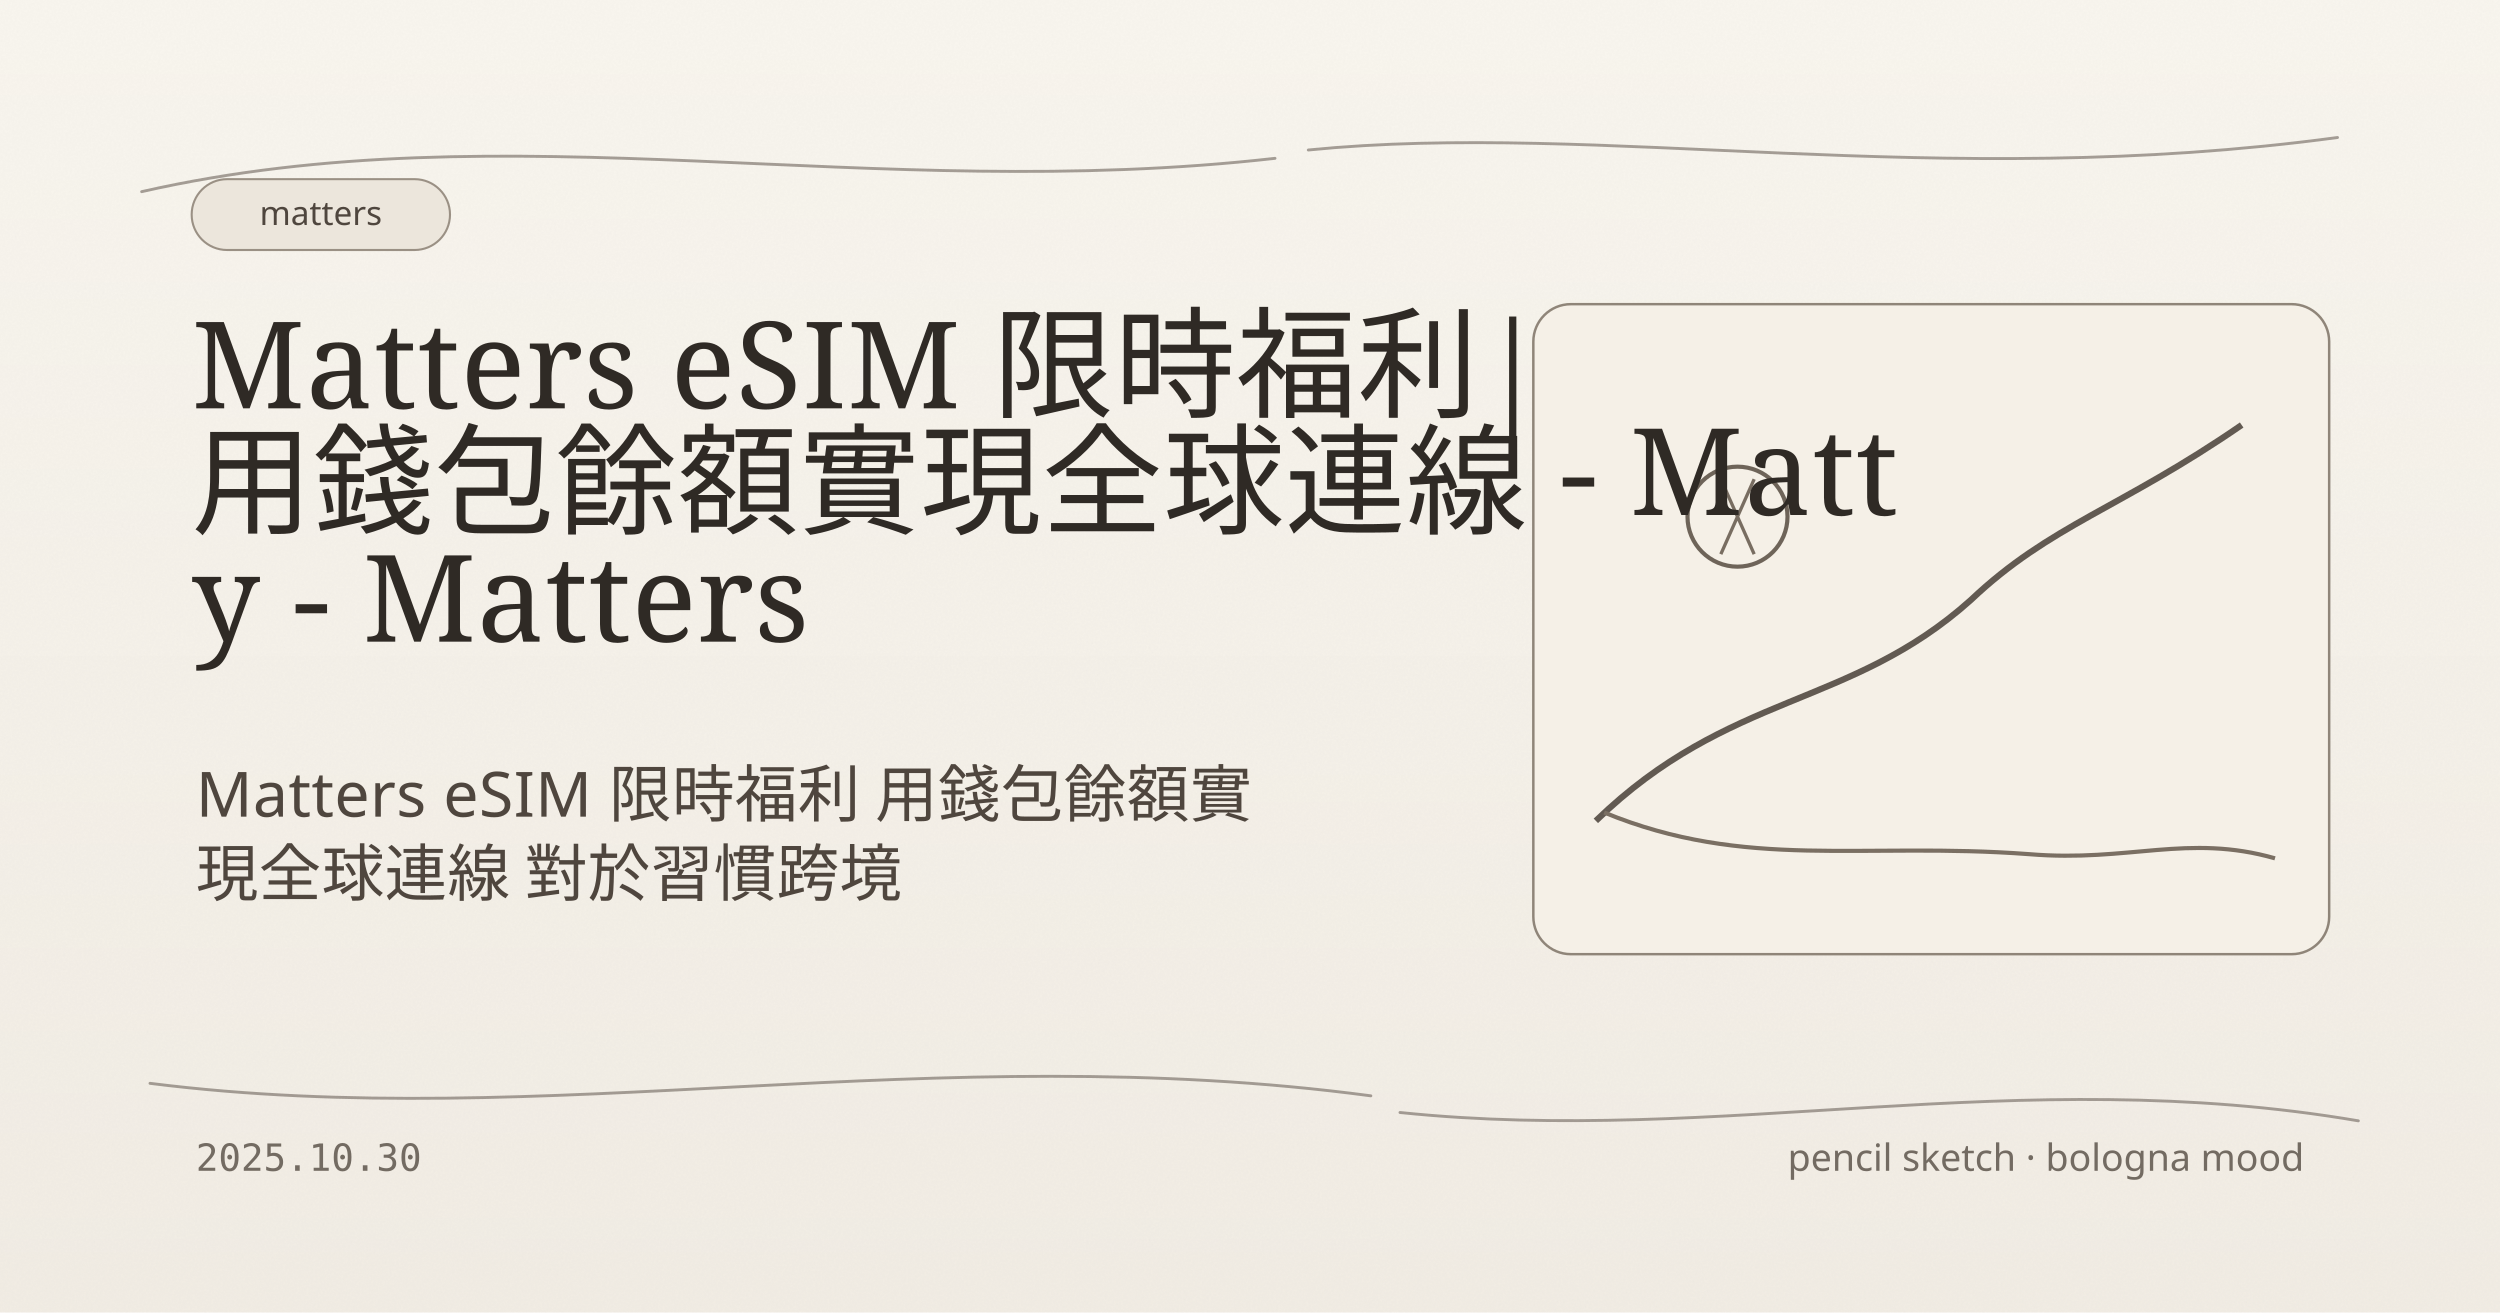
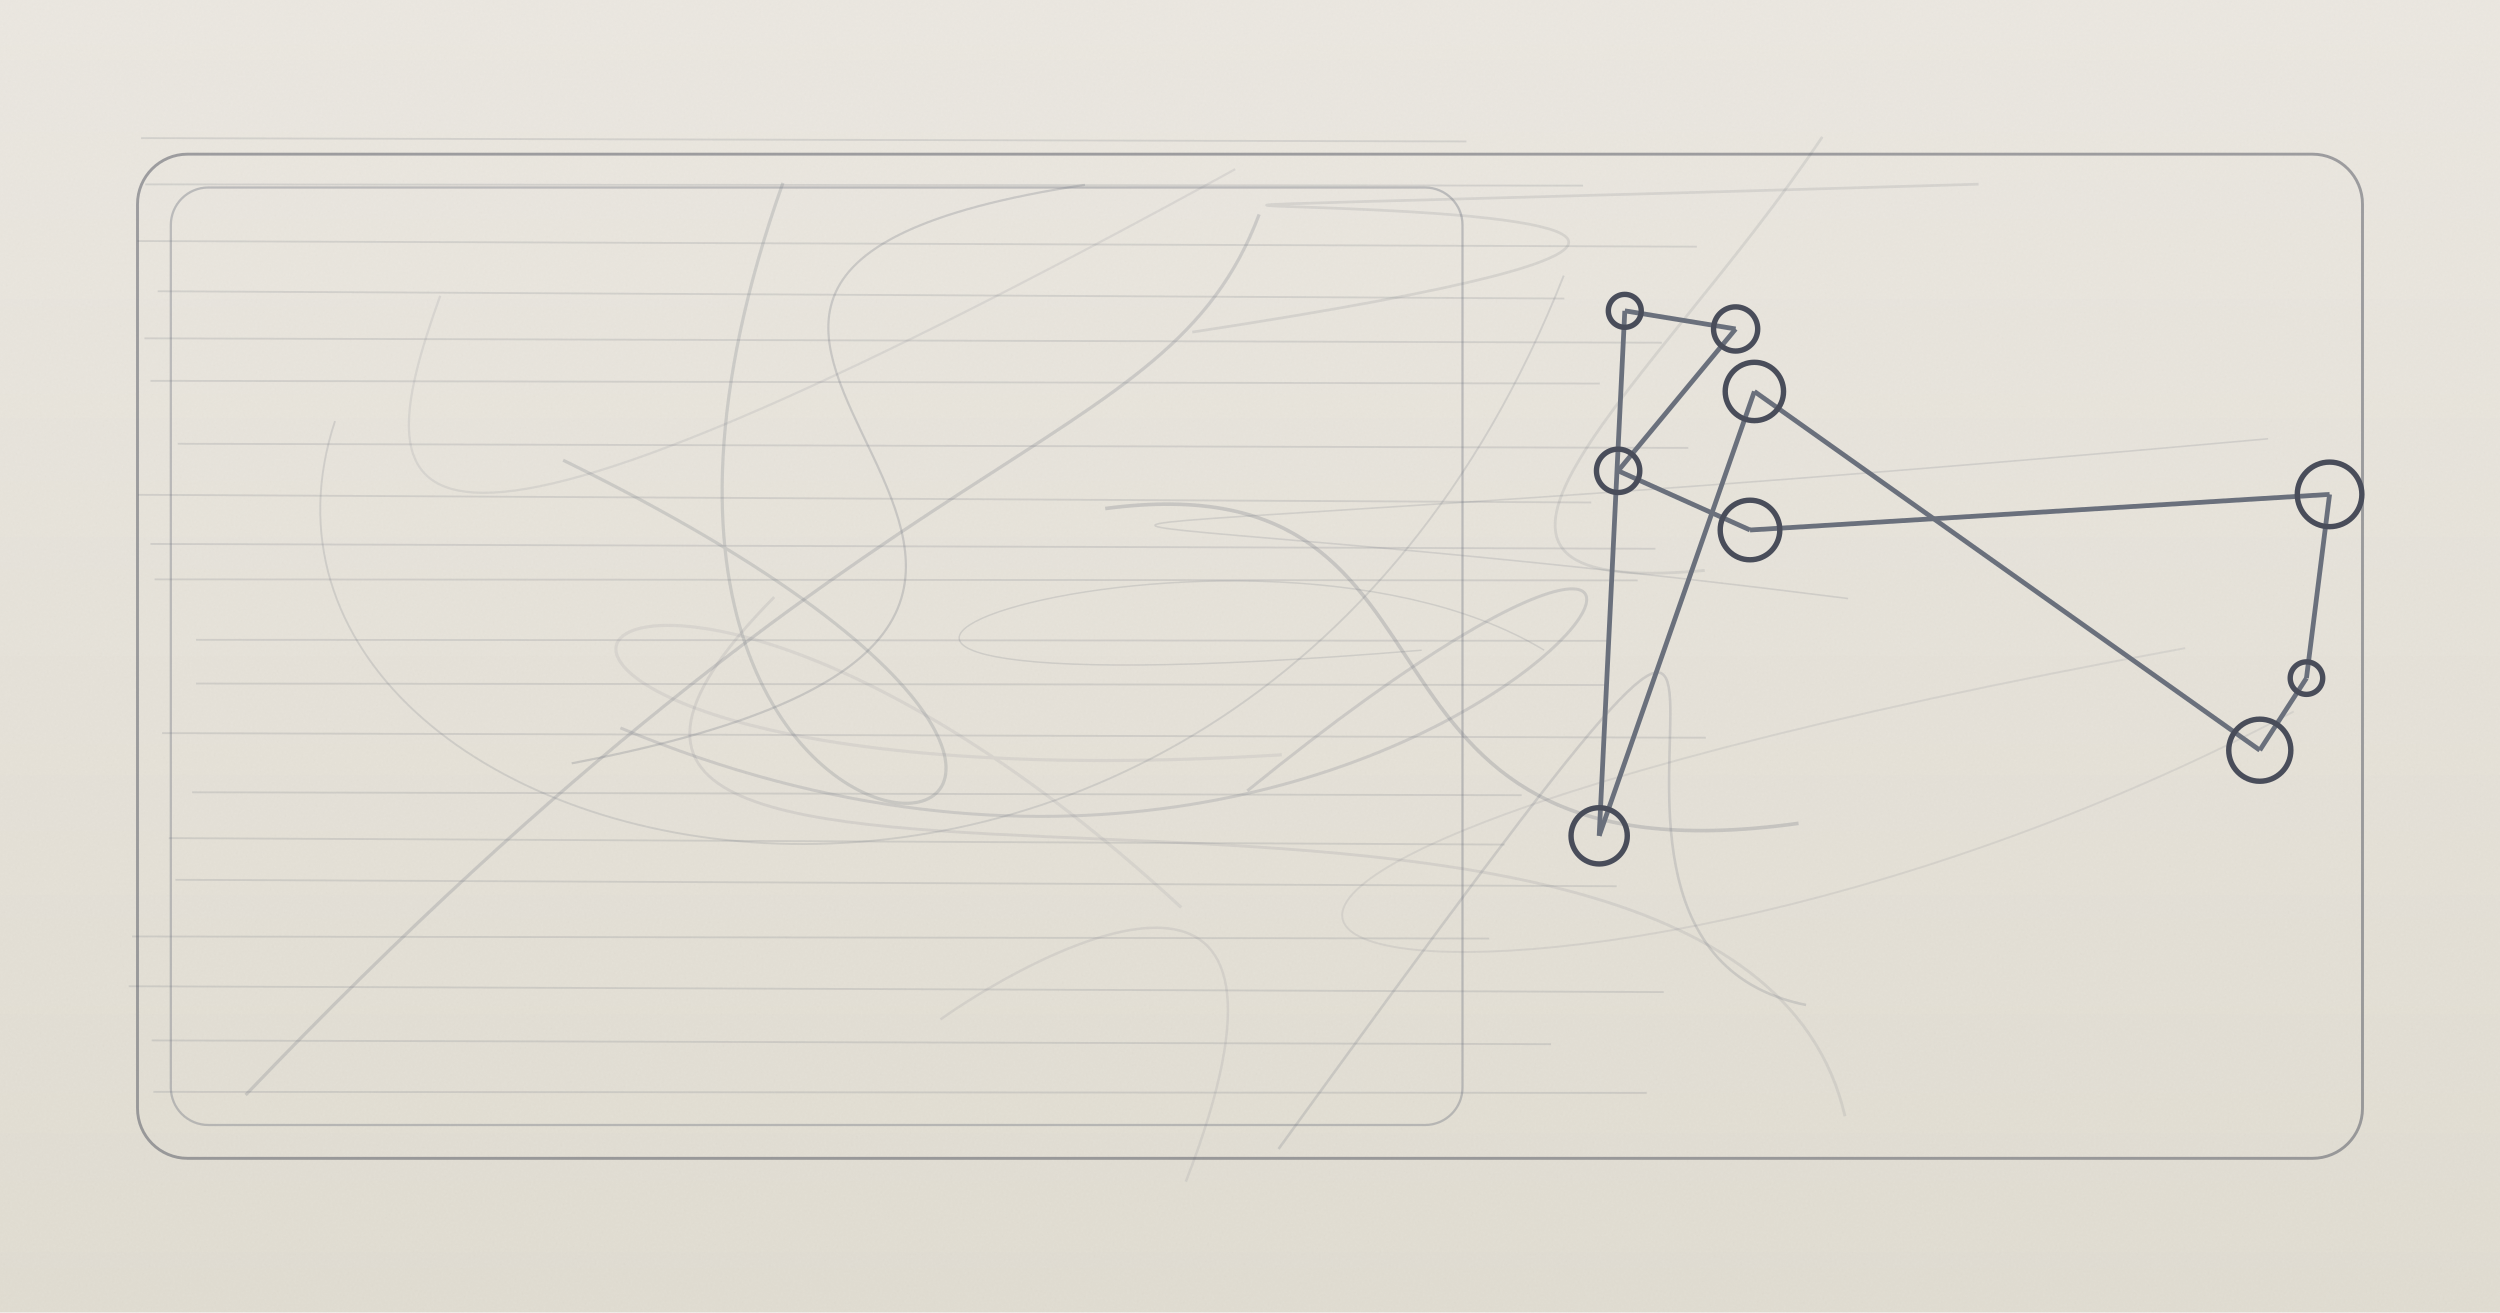
- <svg xmlns="http://www.w3.org/2000/svg" width="1200" height="630" viewBox="0 0 1200 630" role="img" aria-label="Matters eSIM 限時福利|用錢包餘額實現全球連線 - Matty - Matters">
+ <svg xmlns="http://www.w3.org/2000/svg" width="1200" height="630" viewBox="0 0 1200 630" role="img" aria-label="cover image">
  <defs>
    <filter id="grain" x="-10%" y="-10%" width="120%" height="120%">
-       <feTurbulence type="fractalNoise" baseFrequency="0.9" numOctaves="2" stitchTiles="stitch" />
+       <feTurbulence type="fractalNoise" baseFrequency="0.86" numOctaves="2" stitchTiles="stitch" />
      <feColorMatrix type="saturate" values="0" />
      <feComponentTransfer>
-         <feFuncA type="table" tableValues="0 0.04" />
+         <feFuncA type="table" tableValues="0 0.045" />
      </feComponentTransfer>
    </filter>
    <linearGradient id="paper" x1="0" y1="0" x2="0" y2="1">
-       <stop offset="0%" stop-color="#f8f5ee" />
-       <stop offset="100%" stop-color="#f1ece3" />
+       <stop offset="0%" stop-color="hsl(39 23% 90%)" />
+       <stop offset="100%" stop-color="hsl(43 19% 85%)" />
    </linearGradient>
  </defs>
  <rect width="1200" height="630" fill="url(#paper)" />
  <rect width="1200" height="630" filter="url(#grain)" />
-   <g stroke="#71685f" stroke-width="1.4" fill="none" stroke-linecap="round" opacity="0.62">
-     <path d="M68 92 C244 52, 418 98, 612 76" />
-     <path d="M628 72 C768 58, 930 92, 1122 66" />
-     <path d="M72 520 C262 544, 448 498, 658 526" />
-     <path d="M672 534 C826 550, 968 510, 1132 538" />
+   <g>
+     <line x1="67.7" y1="66.3" x2="703.9" y2="67.9" stroke="hsl(218 8% 45%)" stroke-width="0.9" opacity="0.18" />
+     <line x1="69.7" y1="88.5" x2="759.9" y2="89.1" stroke="hsl(218 8% 45%)" stroke-width="0.9" opacity="0.18" />
+     <line x1="66.0" y1="115.7" x2="814.5" y2="118.4" stroke="hsl(218 8% 45%)" stroke-width="0.9" opacity="0.18" />
+     <line x1="75.7" y1="139.8" x2="750.9" y2="143.3" stroke="hsl(218 8% 45%)" stroke-width="0.9" opacity="0.18" />
+     <line x1="69.3" y1="162.4" x2="797.7" y2="164.5" stroke="hsl(218 8% 45%)" stroke-width="0.9" opacity="0.18" />
+     <line x1="72.2" y1="182.8" x2="767.9" y2="184.1" stroke="hsl(218 8% 45%)" stroke-width="0.9" opacity="0.18" />
+     <line x1="85.3" y1="213.0" x2="810.4" y2="215.0" stroke="hsl(218 8% 45%)" stroke-width="0.9" opacity="0.18" />
+     <line x1="66.3" y1="237.5" x2="763.8" y2="241.2" stroke="hsl(218 8% 45%)" stroke-width="0.9" opacity="0.18" />
+     <line x1="72.2" y1="261.1" x2="794.6" y2="263.4" stroke="hsl(218 8% 45%)" stroke-width="0.9" opacity="0.18" />
+     <line x1="74.2" y1="278.1" x2="786.1" y2="278.6" stroke="hsl(218 8% 45%)" stroke-width="0.9" opacity="0.18" />
+     <line x1="94.1" y1="307.1" x2="772.9" y2="307.6" stroke="hsl(218 8% 45%)" stroke-width="0.9" opacity="0.18" />
+     <line x1="94.1" y1="328.1" x2="771.0" y2="328.8" stroke="hsl(218 8% 45%)" stroke-width="0.9" opacity="0.18" />
+     <line x1="77.8" y1="351.9" x2="818.8" y2="354.1" stroke="hsl(218 8% 45%)" stroke-width="0.9" opacity="0.18" />
+     <line x1="92.2" y1="380.3" x2="730.4" y2="381.7" stroke="hsl(218 8% 45%)" stroke-width="0.9" opacity="0.18" />
+     <line x1="81.0" y1="402.3" x2="722.2" y2="405.4" stroke="hsl(218 8% 45%)" stroke-width="0.9" opacity="0.18" />
+     <line x1="84.2" y1="422.3" x2="776.0" y2="425.4" stroke="hsl(218 8% 45%)" stroke-width="0.9" opacity="0.18" />
+     <line x1="63.4" y1="449.5" x2="714.8" y2="450.5" stroke="hsl(218 8% 45%)" stroke-width="0.9" opacity="0.18" />
+     <line x1="61.8" y1="473.4" x2="798.6" y2="476.2" stroke="hsl(218 8% 45%)" stroke-width="0.9" opacity="0.18" />
+     <line x1="72.8" y1="499.4" x2="744.5" y2="501.2" stroke="hsl(218 8% 45%)" stroke-width="0.9" opacity="0.18" />
+     <line x1="73.6" y1="524.1" x2="790.4" y2="524.6" stroke="hsl(218 8% 45%)" stroke-width="0.9" opacity="0.18" />
  </g>
-   <g opacity="0.2" stroke="#7d7268" stroke-width="1">
-     <line x1="760" y1="172" x2="1098" y2="172" />
-     <line x1="760" y1="196" x2="1098" y2="196" />
-     <line x1="760" y1="220" x2="1098" y2="220" />
-     <line x1="760" y1="244" x2="1098" y2="244" />
-     <line x1="760" y1="268" x2="1098" y2="268" />
-     <line x1="760" y1="292" x2="1098" y2="292" />
+   <g>
+     <path d="M 270.3 220.9 C 694.7 428.6, 231.0 494.9, 375.8 87.8" fill="none" stroke="hsl(218 8% 45%)" stroke-width="1.55" opacity="0.22" />
+     <path d="M 274.4 366.4 C 651.8 294.5, 200.4 137.4, 520.8 88.7" fill="none" stroke="hsl(218 8% 45%)" stroke-width="1.07" opacity="0.25" />
+     <path d="M 866.9 482.4 C 703.6 449.2, 940.5 101.0, 613.7 551.5" fill="none" stroke="hsl(218 8% 45%)" stroke-width="1.26" opacity="0.21" />
+     <path d="M 682.4 312.1 C 225.7 349.8, 591.1 221.1, 741.2 312.1" fill="none" stroke="hsl(218 8% 45%)" stroke-width="0.72" opacity="0.19" />
+     <path d="M 887.1 287.3 C 436.9 230.1, 387.9 274.2, 1088.7 210.6" fill="none" stroke="hsl(218 8% 45%)" stroke-width="0.79" opacity="0.18" />
+     <path d="M 1048.9 311.1 C 327.8 443.2, 714.5 545.4, 1101.0 341.5" fill="none" stroke="hsl(218 8% 45%)" stroke-width="0.95" opacity="0.13" />
+     <path d="M 567.0 435.6 C 271.2 162.4, 126.0 392.2, 615.3 362.3" fill="none" stroke="hsl(218 8% 45%)" stroke-width="1.54" opacity="0.11" />
+     <path d="M 211.3 142.0 C 173.2 247.6, 177.8 308.8, 592.9 81.2" fill="none" stroke="hsl(218 8% 45%)" stroke-width="1.10" opacity="0.13" />
+     <path d="M 750.6 132.3 C 587.2 546.6, 88.7 421.1, 160.8 202.1" fill="none" stroke="hsl(218 8% 45%)" stroke-width="0.92" opacity="0.19" />
+     <path d="M 604.4 102.9 C 559.7 221.8, 429.8 199.2, 117.9 525.6" fill="none" stroke="hsl(218 8% 45%)" stroke-width="1.57" opacity="0.23" />
+     <path d="M 818.3 273.8 C 663.2 288.2, 795.8 184.1, 874.7 65.7" fill="none" stroke="hsl(218 8% 45%)" stroke-width="1.35" opacity="0.15" />
+     <path d="M 572.3 159.4 C 1137.3 73.2, 119.4 113.1, 949.7 88.4" fill="none" stroke="hsl(218 8% 45%)" stroke-width="1.31" opacity="0.16" />
+     <path d="M 569.2 567.2 C 639.4 386.4, 508.7 449.2, 451.4 489.3" fill="none" stroke="hsl(218 8% 45%)" stroke-width="1.22" opacity="0.13" />
+     <path d="M 530.5 244.1 C 720.7 218.9, 627.4 428.0, 863.3 395.2" fill="none" stroke="hsl(218 8% 45%)" stroke-width="1.75" opacity="0.25" />
+     <path d="M 371.6 286.6 C 162.0 499.2, 831.4 300.8, 885.6 535.8" fill="none" stroke="hsl(218 8% 45%)" stroke-width="1.39" opacity="0.14" />
+     <path d="M 598.7 379.6 C 937.0 104.7, 705.4 519.6, 297.8 349.4" fill="none" stroke="hsl(218 8% 45%)" stroke-width="1.45" opacity="0.21" />
  </g>
-   <g transform="translate(736,146)">
-     <rect x="0" y="0" width="382" height="312" rx="18" fill="#f5f0e7" stroke="#8f8579" stroke-width="1.2" />
-     <path d="M30 248 C94 186, 152 194, 210 142 C248 106, 282 98, 340 58" stroke="#625a52" stroke-width="3" fill="none" />
-     <path d="M34 244 C102 272, 158 258, 238 264 C286 268, 314 254, 356 266" stroke="#7a6f63" stroke-width="2" fill="none" />
-     <circle cx="98" cy="102" r="24" stroke="#6e6459" stroke-width="2" fill="none" />
-     <path d="M90 84 L106 120 M106 84 L90 120" stroke="#786d61" stroke-width="1.6" />
+   <g>
+     <rect x="66" y="74" width="1068" height="482" rx="24" fill="none" stroke="hsl(227 10% 32%)" stroke-width="1.4" opacity="0.48" />
+     <rect x="82" y="90" width="620" height="450" rx="18" fill="none" stroke="hsl(218 8% 45%)" stroke-width="1.1" opacity="0.36" />
  </g>
-   <g transform="translate(92,86)">
-     <rect x="0" y="0" width="124" height="34" rx="17" fill="#ece6dc" stroke="#9a9084" stroke-width="1" />
-     <text x="62" y="22" text-anchor="middle" font-size="16" font-family="'Noto Sans TC', 'PingFang TC', sans-serif" fill="#4f463e">matters</text>
+   <g>
+     <line x1="776.7" y1="226.0" x2="833.1" y2="157.9" stroke="hsl(218 8% 45%)" stroke-width="2.3" />
+     <line x1="1084.7" y1="360.1" x2="1107.1" y2="325.5" stroke="hsl(218 8% 45%)" stroke-width="2.3" />
+     <line x1="833.1" y1="157.9" x2="779.9" y2="149.2" stroke="hsl(218 8% 45%)" stroke-width="2.3" />
+     <line x1="1107.1" y1="325.5" x2="1118.2" y2="237.3" stroke="hsl(218 8% 45%)" stroke-width="2.3" />
+     <line x1="779.9" y1="149.2" x2="767.6" y2="401.2" stroke="hsl(218 8% 45%)" stroke-width="2.3" />
+     <line x1="1118.2" y1="237.3" x2="840.0" y2="254.4" stroke="hsl(218 8% 45%)" stroke-width="2.3" />
+     <line x1="767.6" y1="401.2" x2="842.1" y2="187.9" stroke="hsl(218 8% 45%)" stroke-width="2.3" />
+     <line x1="840.0" y1="254.4" x2="776.7" y2="226.0" stroke="hsl(218 8% 45%)" stroke-width="2.3" />
+     <line x1="842.1" y1="187.9" x2="1084.7" y2="360.1" stroke="hsl(218 8% 45%)" stroke-width="2.3" />
+     <circle cx="776.7" cy="226.0" r="10.4" fill="none" stroke="hsl(227 10% 32%)" stroke-width="2.6" />
+     <circle cx="1084.7" cy="360.1" r="14.9" fill="none" stroke="hsl(227 10% 32%)" stroke-width="2.6" />
+     <circle cx="833.1" cy="157.9" r="10.6" fill="none" stroke="hsl(227 10% 32%)" stroke-width="2.6" />
+     <circle cx="1107.1" cy="325.5" r="7.8" fill="none" stroke="hsl(227 10% 32%)" stroke-width="2.6" />
+     <circle cx="779.9" cy="149.2" r="7.9" fill="none" stroke="hsl(227 10% 32%)" stroke-width="2.6" />
+     <circle cx="1118.2" cy="237.3" r="15.5" fill="none" stroke="hsl(227 10% 32%)" stroke-width="2.6" />
+     <circle cx="767.6" cy="401.2" r="13.5" fill="none" stroke="hsl(227 10% 32%)" stroke-width="2.6" />
+     <circle cx="840.0" cy="254.4" r="14.3" fill="none" stroke="hsl(227 10% 32%)" stroke-width="2.6" />
+     <circle cx="842.1" cy="187.9" r="14.0" fill="none" stroke="hsl(227 10% 32%)" stroke-width="2.6" />
  </g>
-   <text x="92" y="196" font-size="58" font-family="'Noto Serif TC', 'PingFang TC', serif" fill="#2f2a25" letter-spacing="0.3">
-     <tspan x="92" dy="0">Matters eSIM 限時福利|</tspan>
-     <tspan x="92" dy="56">用錢包餘額實現全球連線 - Matt</tspan>
-     <tspan x="92" dy="56">y - Matters</tspan>
-   </text>
-   <text x="94" y="392" font-size="30" font-family="'Noto Sans TC', 'PingFang TC', sans-serif" fill="#4f463e" letter-spacing="0.2">
-     <tspan x="94" dy="0">Matters eSIM 限時福利 用錢包餘額實</tspan>
-     <tspan x="94" dy="38">現全球連線 對於習慣跨境</tspan>
-   </text>
-   <text x="94" y="562" font-size="18" font-family="'JetBrains Mono', monospace" fill="#655d54" opacity="0.9">2025.10.30</text>
-   <text x="1106" y="562" text-anchor="end" font-size="18" font-family="'Noto Sans TC', sans-serif" fill="#655d54" opacity="0.9">pencil sketch · bologna mood</text>
</svg>
